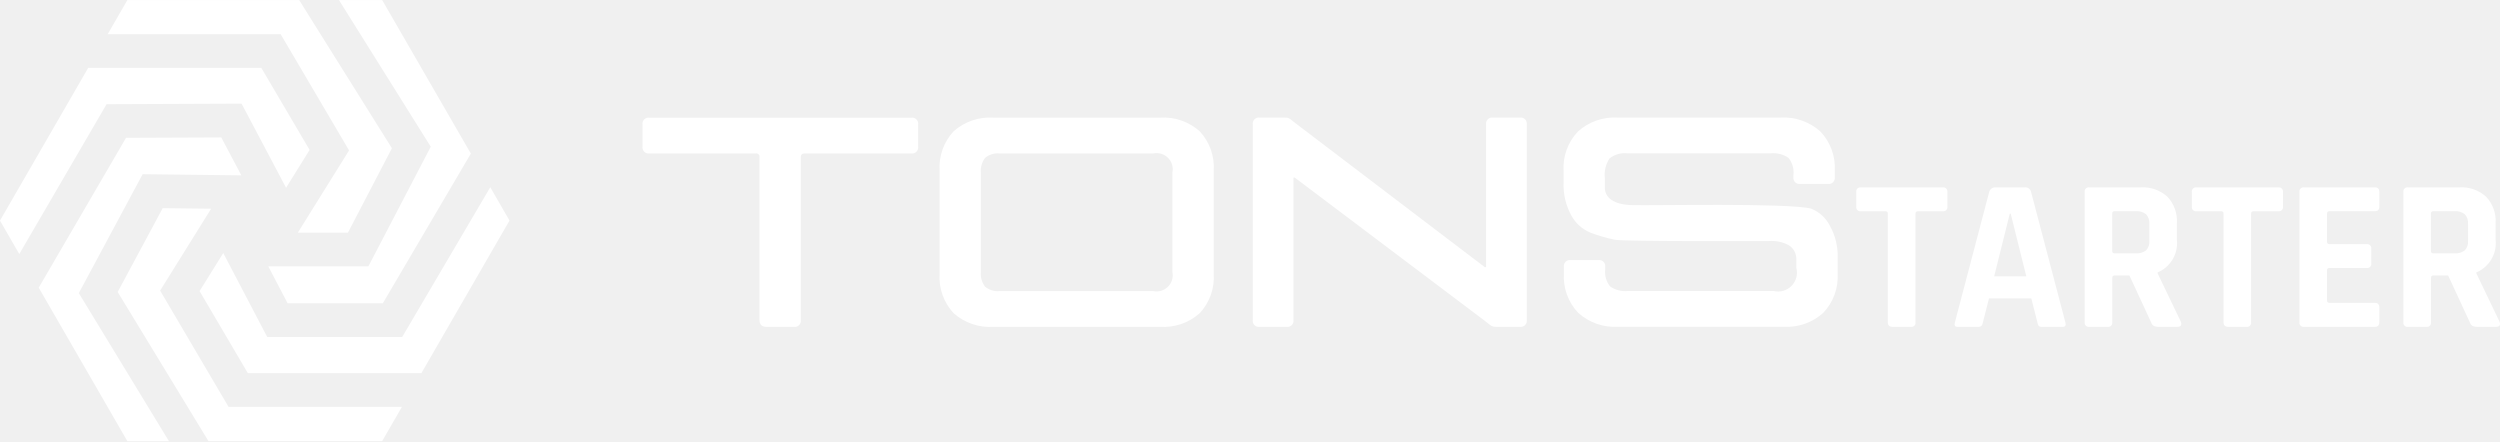
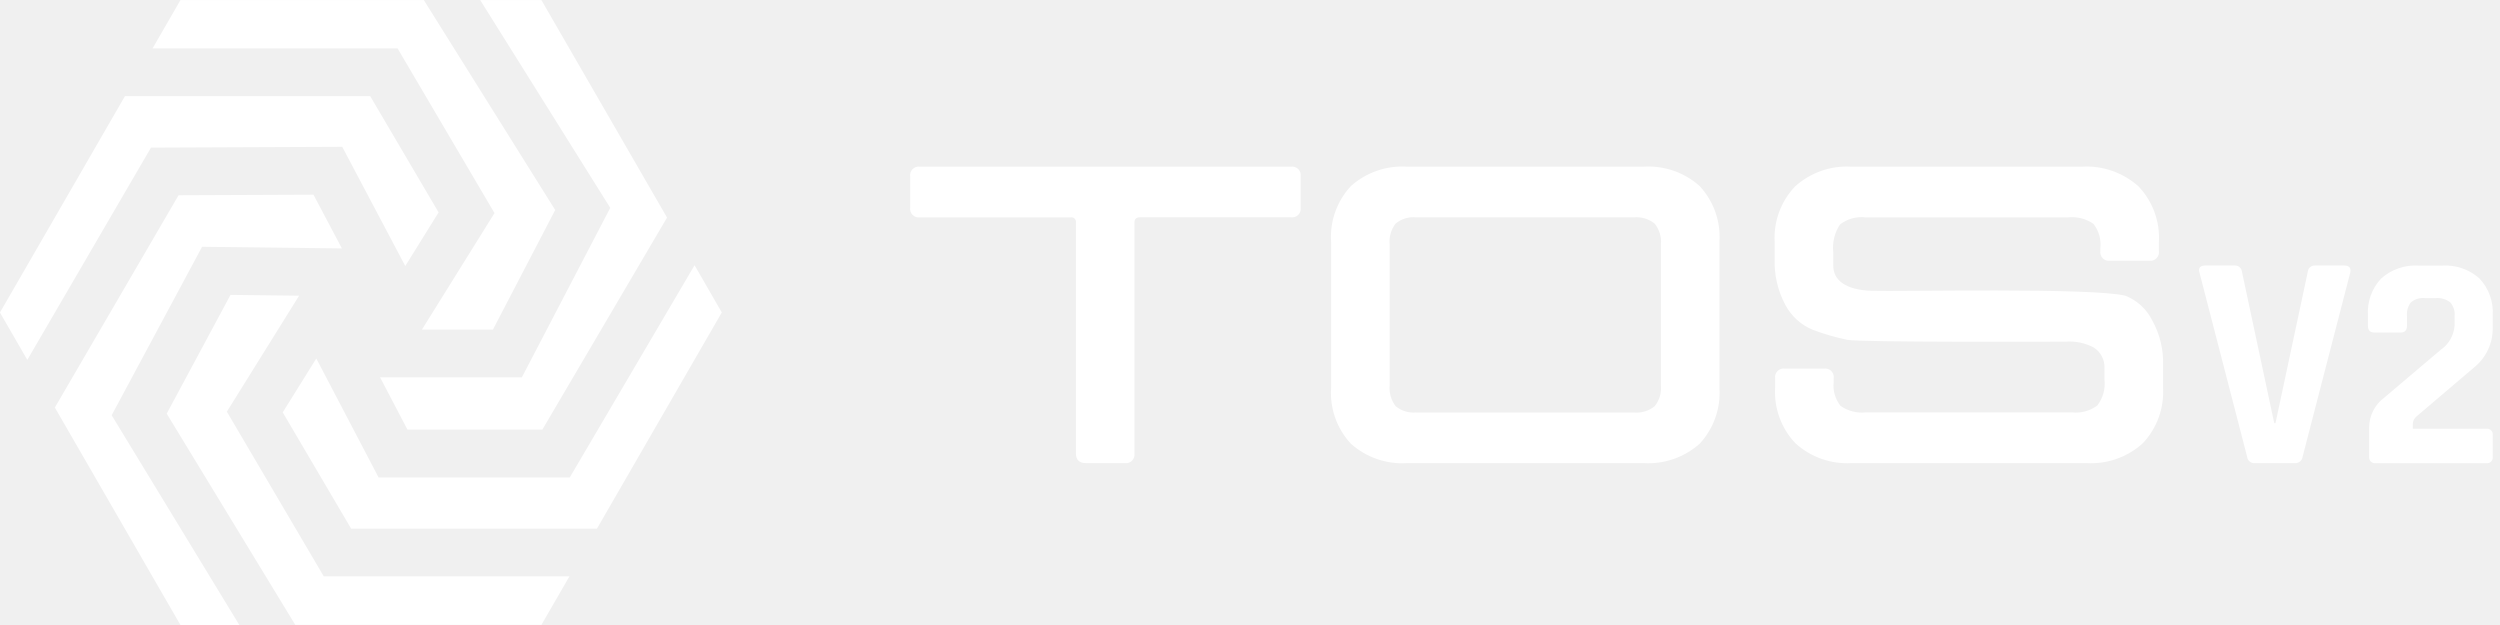
- <svg xmlns="http://www.w3.org/2000/svg" width="170.001" height="30" viewBox="0 0 170.001 30">
-   <path style="fill:none" d="M0 0h170v30H0z" />
+ <svg xmlns="http://www.w3.org/2000/svg" width="120" height="30" viewBox="0 0 120 30">
+   <defs>
+     <clipPath id="7wkzksjqna">
+       <path data-name="사각형 80" style="fill:#fff" d="M0 0h75.961v14.23H0z" />
+     </clipPath>
+   </defs>
+   <path style="fill:none" d="M0 0h120v30H0z" />
  <g data-name="TOS_bi">
-     <path data-name="패스 215" d="M272.39 138.933h-1.859q-.487 0-.487-.465v-11.084a.215.215 0 0 0-.243-.243h-7.247a.411.411 0 0 1-.464-.465v-1.5a.41.41 0 0 1 .464-.465h17.814a.411.411 0 0 1 .465.465v1.5a.411.411 0 0 1-.465.465h-7.248q-.266 0-.266.243v11.084a.411.411 0 0 1-.464.465z" transform="translate(-218.398 -116.707)" style="fill:#fff" />
-     <path data-name="패스 216" d="M345.546 138.933H334.21a3.7 3.7 0 0 1-2.7-.929 3.573 3.573 0 0 1-.952-2.677v-7.014a3.573 3.573 0 0 1 .952-2.677 3.7 3.7 0 0 1 2.7-.929h11.336a3.7 3.7 0 0 1 2.7.929 3.576 3.576 0 0 1 .952 2.677v7.014a3.575 3.575 0 0 1-.952 2.677 3.706 3.706 0 0 1-2.7.929zm-10.894-2.433h10.429a1.1 1.1 0 0 0 1.306-1.305v-6.748a1.1 1.1 0 0 0-1.306-1.305h-10.429a1.351 1.351 0 0 0-1 .3 1.427 1.427 0 0 0-.288 1.007v6.748a1.427 1.427 0 0 0 .288 1.007 1.351 1.351 0 0 0 1 .296z" transform="translate(-266.664 -116.707)" style="fill:#fff" />
-     <path data-name="패스 217" d="M405.027 138.933h-1.837a.411.411 0 0 1-.465-.465v-13.3a.411.411 0 0 1 .465-.465h1.66c.31 0 .337.015.64.277l13.013 9.894h.088v-9.706a.411.411 0 0 1 .465-.465h1.836a.411.411 0 0 1 .465.465v13.3a.411.411 0 0 1-.465.465h-1.615c-.325 0-.394-.114-.752-.393l-12.945-9.756h-.089v9.684a.411.411 0 0 1-.464.465z" transform="translate(-317.536 -116.707)" style="fill:#fff" />
-     <path data-name="패스 218" d="M474.365 135.3v-.443a.411.411 0 0 1 .465-.465h1.881a.411.411 0 0 1 .465.465v.177a1.552 1.552 0 0 0 .332 1.15 1.8 1.8 0 0 0 1.217.31h9.9a1.285 1.285 0 0 0 1.549-1.571v-.56a1.11 1.11 0 0 0-.52-.985 2.464 2.464 0 0 0-1.334-.28c-.518 0-9.891.037-10.489-.088a10.778 10.778 0 0 1-1.671-.487 2.621 2.621 0 0 1-1.295-1.173 4.344 4.344 0 0 1-.52-2.246v-.774a3.571 3.571 0 0 1 .974-2.677 3.7 3.7 0 0 1 2.7-.951h11.071a3.733 3.733 0 0 1 2.722.951 3.574 3.574 0 0 1 .974 2.677v.42a.411.411 0 0 1-.465.465h-1.881a.411.411 0 0 1-.465-.465v-.133a1.592 1.592 0 0 0-.332-1.173 1.807 1.807 0 0 0-1.217-.309H478.7a1.673 1.673 0 0 0-1.228.343 2.019 2.019 0 0 0-.321 1.339v.642c0 .694.6 1.156 1.815 1.195 1.378.044 10.58-.161 12.2.236a2.428 2.428 0 0 1 1.295 1.184 4.129 4.129 0 0 1 .52 2.18v1.046a3.573 3.573 0 0 1-.974 2.677 3.7 3.7 0 0 1-2.7.951h-11.27a3.7 3.7 0 0 1-2.7-.951 3.572 3.572 0 0 1-.972-2.677z" transform="translate(-368.021 -116.707)" style="fill:#fff" />
-     <path data-name="패스 219" d="M545.5 150.266h-1.24q-.324 0-.324-.31v-7.39a.144.144 0 0 0-.163-.162H542.1a.274.274 0 0 1-.31-.31v-1a.274.274 0 0 1 .31-.31h5.577a.274.274 0 0 1 .31.31v1a.274.274 0 0 1-.31.31h-1.682q-.177 0-.177.162v7.39a.273.273 0 0 1-.318.31z" transform="translate(-415.564 -128.04)" style="fill:#fff" />
-     <path data-name="패스 220" d="M566.076 150.266h-1.416q-.266 0-.177-.31l2.331-8.865a.424.424 0 0 1 .443-.31h1.962a.4.4 0 0 1 .443.31l2.331 8.865q.088.31-.177.31H570.4a.291.291 0 0 1-.221-.066.5.5 0 0 1-.088-.244l-.413-1.623H566.8l-.413 1.623a.458.458 0 0 1-.1.244.3.3 0 0 1-.211.066zm2.139-7.7-1.062 4.263h2.184l-1.062-4.263z" transform="translate(-431.548 -128.04)" style="fill:#fff" />
-     <path data-name="패스 221" d="M596 150.266h-1.254a.274.274 0 0 1-.31-.31v-8.865a.274.274 0 0 1 .31-.31h3.512a2.468 2.468 0 0 1 1.8.634 2.381 2.381 0 0 1 .649 1.785v1.151a2.152 2.152 0 0 1-1.313 2.213v.059l1.579 3.289q.133.354-.251.354h-1.195a.911.911 0 0 1-.383-.059.436.436 0 0 1-.192-.251l-1.475-3.186h-.988q-.177 0-.177.162v3.024a.274.274 0 0 1-.312.31zm.472-5h1.446a1.017 1.017 0 0 0 .694-.2.825.825 0 0 0 .221-.642v-1.151a.873.873 0 0 0-.221-.664.993.993 0 0 0-.694-.206h-1.446a.144.144 0 0 0-.163.162v2.535a.144.144 0 0 0 .162.166z" transform="translate(-452.677 -128.04)" style="fill:#fff" />
-     <path data-name="패스 222" d="M622.853 150.266h-1.239q-.324 0-.325-.31v-7.39a.143.143 0 0 0-.162-.162h-1.682a.274.274 0 0 1-.31-.31v-1a.274.274 0 0 1 .31-.31h5.577a.274.274 0 0 1 .31.31v1a.274.274 0 0 1-.31.31h-1.682q-.177 0-.177.162v7.39a.274.274 0 0 1-.31.31z" transform="translate(-470.089 -128.04)" style="fill:#fff" />
-     <path data-name="패스 223" d="M649.07 150.266h-4.825a.274.274 0 0 1-.31-.31v-8.865a.274.274 0 0 1 .31-.31h4.825q.295 0 .295.31v1q0 .31-.295.31h-3.084q-.177 0-.177.162v1.918c0 .108.059.162.177.162h2.523a.274.274 0 0 1 .31.31v1a.273.273 0 0 1-.31.309h-2.523c-.118 0-.177.054-.177.162v2.05c0 .109.059.162.177.162h3.084q.295 0 .295.31v1q0 .32-.295.32z" transform="translate(-487.571 -128.04)" style="fill:#fff" />
-     <path data-name="패스 224" d="M669.449 150.266h-1.254a.274.274 0 0 1-.31-.31v-8.865a.274.274 0 0 1 .31-.31h3.512a2.467 2.467 0 0 1 1.8.634 2.381 2.381 0 0 1 .65 1.785v1.151a2.153 2.153 0 0 1-1.313 2.213v.059l1.579 3.289q.133.354-.251.354h-1.195a.91.91 0 0 1-.383-.059.437.437 0 0 1-.192-.251l-1.475-3.186h-.988q-.177 0-.177.162v3.024a.274.274 0 0 1-.313.31zm.472-5h1.446a1.016 1.016 0 0 0 .694-.2.825.825 0 0 0 .221-.642v-1.151a.873.873 0 0 0-.221-.664.992.992 0 0 0-.694-.206h-1.446a.143.143 0 0 0-.162.162v2.535a.143.143 0 0 0 .162.166z" transform="translate(-504.454 -128.04)" style="fill:#fff" />
+     <path data-name="패스 225" d="m189.5 122.224-3.484 5.594h3.408l2.99-5.742L186.108 112h-11.682l-1.34 2.32h11.762z" transform="translate(-165.764 -111.996)" style="fill:#fff" />
+     <path data-name="패스 226" d="m168.647 137.438 6.711.078-1.364-2.579-6.477.027-5.937 10.19 6.028 10.438h2.827l-6.128-10.068z" transform="translate(-158.947 -125.592)" style="fill:#fff" />
+     <path data-name="패스 227" d="M206.7 130.107h-6.807l1.314 2.509h6.477l5.984-10.176-6.031-10.44H204.7l6.242 9.973z" transform="translate(-181.65 -111.996)" style="fill:#fff" />
+     <path data-name="패스 228" d="m171.542 125.754 3.026 5.722 1.6-2.574-3.284-5.581h-11.771l-6 10.387 1.313 2.274 5.936-10.189z" transform="translate(-155.115 -118.707)" style="fill:#fff" />
+     <path data-name="패스 229" d="m177.642 152.351 3.468-5.568-3.293-.038-3.062 5.7 6.172 10.14h11.813l1.346-2.33h-11.792z" transform="translate(-166.753 -132.59)" style="fill:#fff" />
+     <path data-name="패스 230" d="m208.189 143.248-5.99 10.186h-9.177l-2.99-5.71-1.611 2.587 3.283 5.581h11.8l5.992-10.377z" transform="translate(-174.85 -130.517)" style="fill:#fff" />
    <g>
-       <path data-name="패스 225" d="m189.5 122.224-3.484 5.594h3.408l2.99-5.742L186.108 112h-11.682l-1.34 2.32h11.762z" transform="translate(-165.764 -111.996)" style="fill:#fff" />
-       <path data-name="패스 226" d="m168.647 137.438 6.711.078-1.364-2.579-6.477.027-5.937 10.19 6.028 10.438h2.827l-6.128-10.068z" transform="translate(-158.947 -125.592)" style="fill:#fff" />
-       <path data-name="패스 227" d="M206.7 130.107h-6.807l1.314 2.509h6.477l5.984-10.176-6.031-10.44H204.7l6.242 9.973z" transform="translate(-181.65 -111.996)" style="fill:#fff" />
-       <path data-name="패스 228" d="m171.542 125.754 3.026 5.722 1.6-2.574-3.284-5.581h-11.771l-6 10.387 1.313 2.274 5.936-10.189z" transform="translate(-155.115 -118.707)" style="fill:#fff" />
-       <path data-name="패스 229" d="m177.642 152.351 3.468-5.568-3.293-.038-3.062 5.7 6.172 10.14h11.813l1.346-2.33h-11.792z" transform="translate(-166.753 -132.59)" style="fill:#fff" />
-       <path data-name="패스 230" d="m208.189 143.248-5.99 10.186h-9.177l-2.99-5.71-1.611 2.587 3.283 5.581h11.8l5.992-10.377z" transform="translate(-174.85 -130.517)" style="fill:#fff" />
+       <g data-name="그룹 6527" transform="translate(43.689 8)" style="clip-path:url(#7wkzksjqna)">
+         <path data-name="패스 1018" d="M10.3 14.23H8.442q-.487 0-.487-.465V2.678a.215.215 0 0 0-.243-.244H.465A.411.411 0 0 1 0 1.97V.465A.411.411 0 0 1 .465 0h17.813a.411.411 0 0 1 .465.465v1.5a.411.411 0 0 1-.465.465h-7.247q-.266 0-.266.244v11.091a.411.411 0 0 1-.464.465" style="fill:#fff" />
+         <path data-name="패스 1019" d="M83.457 14.23H72.121a3.7 3.7 0 0 1-2.7-.929 3.575 3.575 0 0 1-.952-2.678V3.607a3.574 3.574 0 0 1 .952-2.678 3.7 3.7 0 0 1 2.7-.929h11.336a3.7 3.7 0 0 1 2.7.929 3.577 3.577 0 0 1 .952 2.678v7.015a3.577 3.577 0 0 1-.952 2.678 3.705 3.705 0 0 1-2.7.929M72.563 11.8h10.429A1.391 1.391 0 0 0 84 11.5a1.391 1.391 0 0 0 .3-1.007V3.74a1.392 1.392 0 0 0-.3-1.007 1.391 1.391 0 0 0-1.007-.3h-10.43a1.348 1.348 0 0 0-1 .3 1.428 1.428 0 0 0-.283 1.007v6.75a1.427 1.427 0 0 0 .288 1.007 1.348 1.348 0 0 0 1 .3" transform="translate(-48.265)" style="fill:#fff" />
+         <path data-name="패스 1020" d="M140.646 10.6v-.443a.411.411 0 0 1 .465-.465h1.881a.411.411 0 0 1 .465.465v.177a1.553 1.553 0 0 0 .332 1.151 1.8 1.8 0 0 0 1.217.31h9.9a1.723 1.723 0 0 0 1.206-.332 1.718 1.718 0 0 0 .343-1.239v-.56a1.11 1.11 0 0 0-.52-.985A2.461 2.461 0 0 0 154.6 8.4c-.518 0-9.891.037-10.489-.088a10.781 10.781 0 0 1-1.671-.487 2.621 2.621 0 0 1-1.295-1.173 4.346 4.346 0 0 1-.52-2.246v-.777A3.571 3.571 0 0 1 141.6.952 3.7 3.7 0 0 1 144.3 0h11.071a3.731 3.731 0 0 1 2.722.952 3.573 3.573 0 0 1 .974 2.678v.42a.411.411 0 0 1-.465.465h-1.881a.411.411 0 0 1-.465-.465v-.133a1.592 1.592 0 0 0-.332-1.173 1.806 1.806 0 0 0-1.217-.31h-9.721a1.674 1.674 0 0 0-1.228.343 2.022 2.022 0 0 0-.321 1.339v.642c0 .693.6 1.156 1.815 1.2 1.378.044 10.581-.161 12.2.235a2.429 2.429 0 0 1 1.294 1.184 4.13 4.13 0 0 1 .52 2.18V10.6a3.574 3.574 0 0 1-.974 2.678 3.7 3.7 0 0 1-2.7.952H144.32a3.7 3.7 0 0 1-2.7-.952 3.573 3.573 0 0 1-.974-2.678" transform="translate(-99.129)" style="fill:#fff" />
+         <path data-name="패스 1021" d="M214.266 25.562h-1.933a.341.341 0 0 1-.369-.31l-2.287-8.838q-.1-.339.3-.339h1.387a.334.334 0 0 1 .354.31l1.549 7.259h.059l1.549-7.259a.333.333 0 0 1 .354-.31h1.387q.369 0 .3.339l-2.287 8.838a.345.345 0 0 1-.354.31" transform="translate(-147.792 -11.332)" style="fill:#fff" />
+         <path data-name="패스 1022" d="M237.188 25.252v-1.4a1.787 1.787 0 0 1 .723-1.431l2.715-2.3a1.541 1.541 0 0 0 .664-1.18v-.443a.865.865 0 0 0-.214-.657 1.013 1.013 0 0 0-.7-.2h-.516a.9.9 0 0 0-.664.2.926.926 0 0 0-.192.657v.472q0 .325-.31.325h-1.254q-.31 0-.31-.325v-.5a2.363 2.363 0 0 1 .634-1.77 2.469 2.469 0 0 1 1.8-.62h1.121a2.469 2.469 0 0 1 1.8.62 2.363 2.363 0 0 1 .635 1.77v.59a2.391 2.391 0 0 1-.885 1.9l-2.774 2.361a.477.477 0 0 0-.177.354v.236h3.526a.274.274 0 0 1 .31.31v1.033a.274.274 0 0 1-.31.31h-5.31a.274.274 0 0 1-.31-.31" transform="translate(-167.158 -11.332)" style="fill:#fff" />
+       </g>
    </g>
  </g>
</svg>
